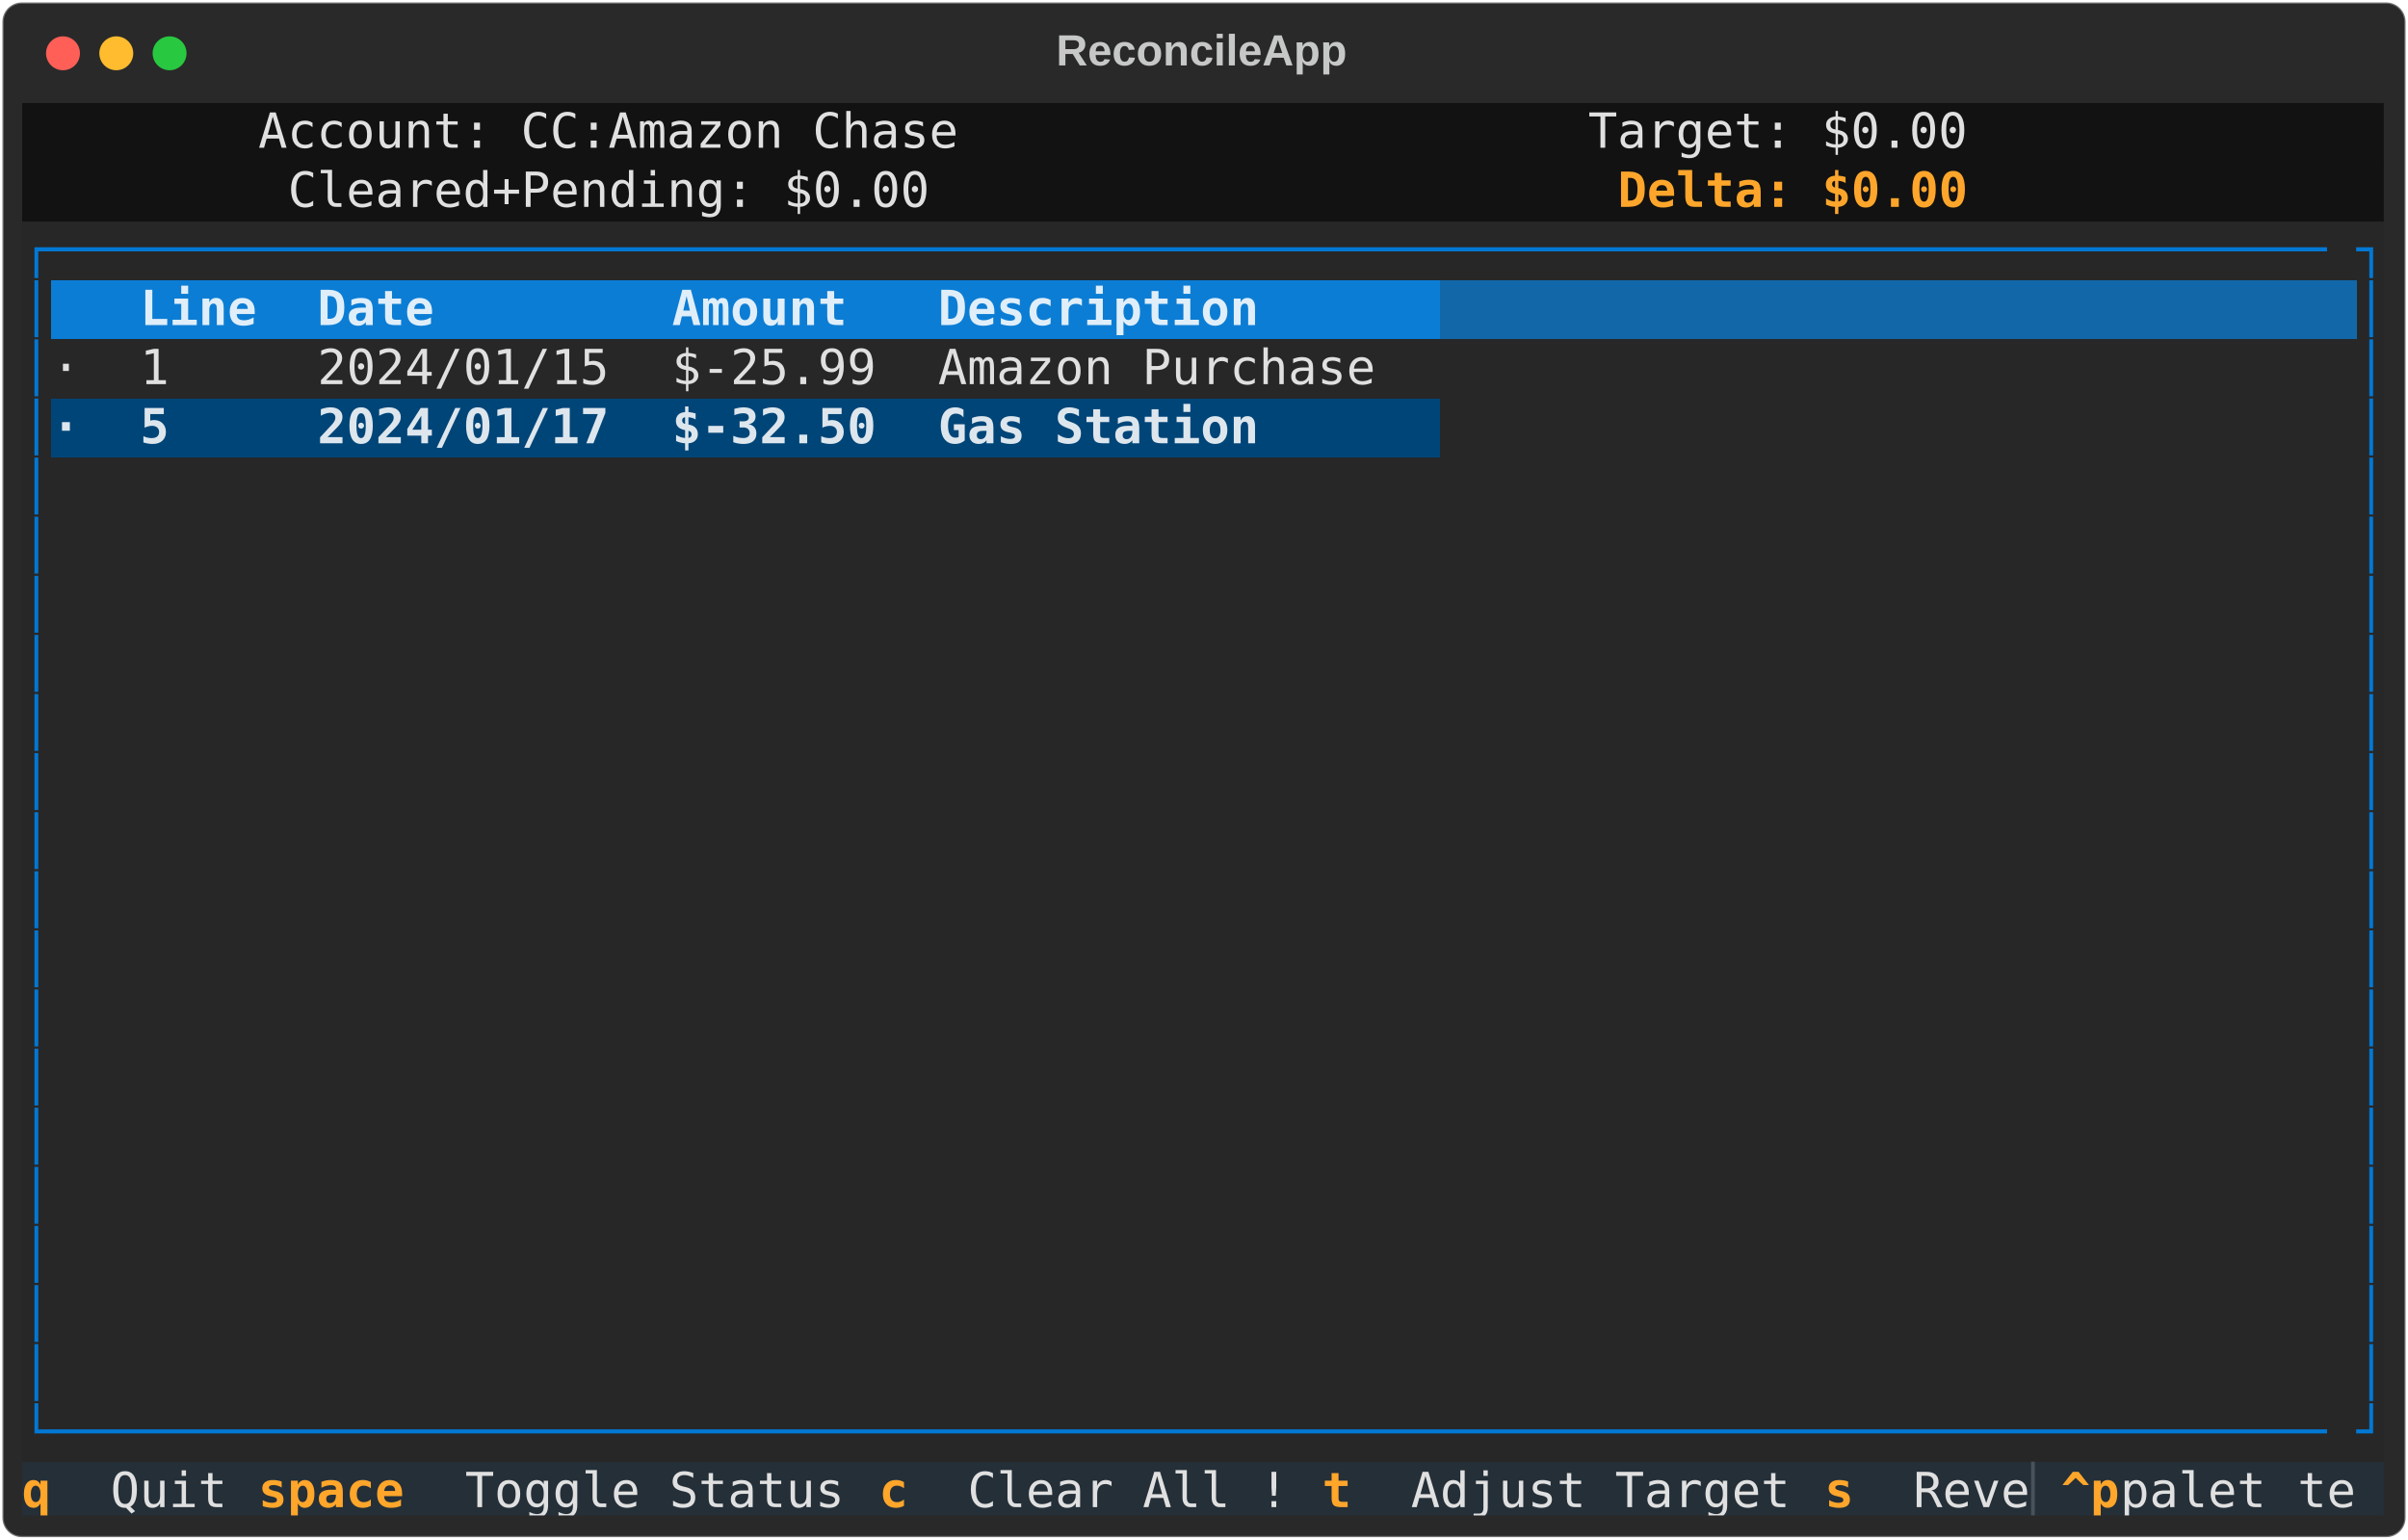
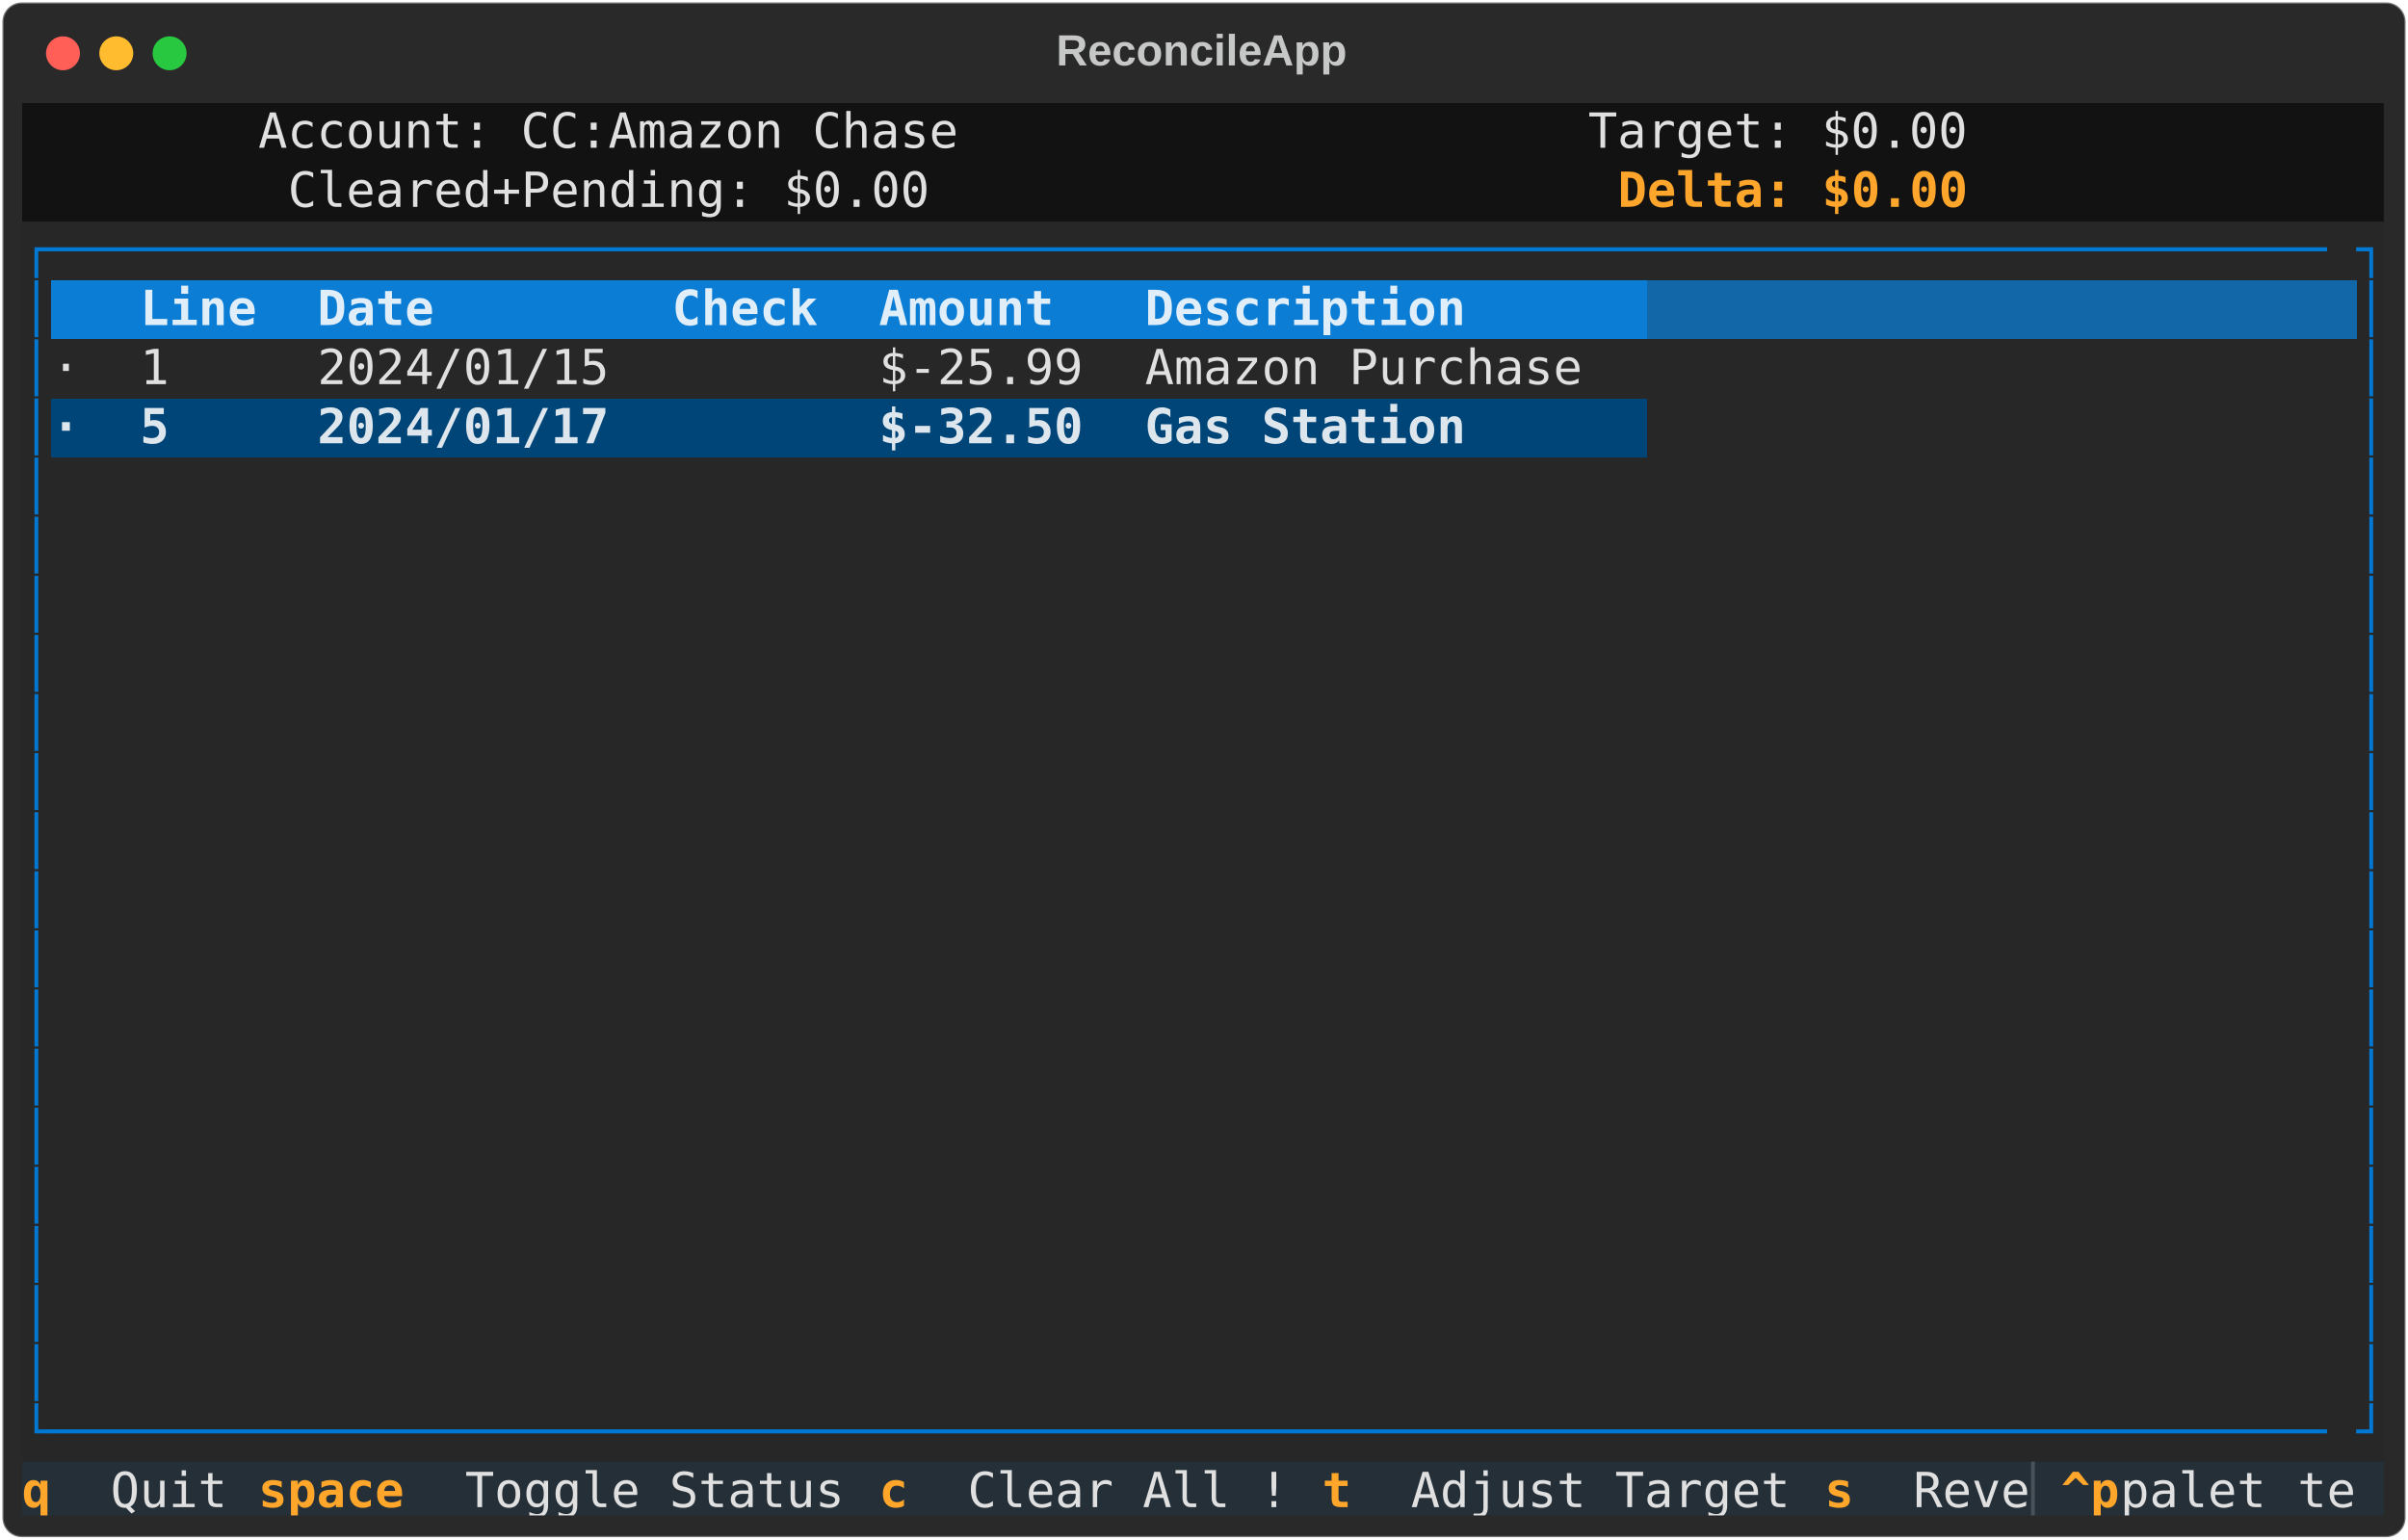
<svg xmlns="http://www.w3.org/2000/svg" class="rich-terminal" viewBox="0 0 994 635.6">
  <style>

    @font-face {
        font-family: "Fira Code";
        src: local("FiraCode-Regular"),
                url("https://cdnjs.cloudflare.com/ajax/libs/firacode/6.2.0/woff2/FiraCode-Regular.woff2") format("woff2"),
                url("https://cdnjs.cloudflare.com/ajax/libs/firacode/6.2.0/woff/FiraCode-Regular.woff") format("woff");
        font-style: normal;
        font-weight: 400;
    }
    @font-face {
        font-family: "Fira Code";
        src: local("FiraCode-Bold"),
                url("https://cdnjs.cloudflare.com/ajax/libs/firacode/6.2.0/woff2/FiraCode-Bold.woff2") format("woff2"),
                url("https://cdnjs.cloudflare.com/ajax/libs/firacode/6.2.0/woff/FiraCode-Bold.woff") format("woff");
        font-style: bold;
        font-weight: 700;
    }

    .terminal-matrix {
        font-family: Fira Code, monospace;
        font-size: 20px;
        line-height: 24.4px;
        font-variant-east-asian: full-width;
    }

    .terminal-title {
        font-size: 18px;
        font-weight: bold;
        font-family: arial;
    }

    .terminal-r1 { fill: #c5c8c6 }
.terminal-r2 { fill: #e0e0e0 }
.terminal-r3 { fill: #fea62b;font-weight: bold }
.terminal-r4 { fill: #0178d4 }
.terminal-r5 { fill: #dfeef9;font-weight: bold }
.terminal-r6 { fill: #dfeef9 }
.terminal-r7 { fill: #dde6ed;font-weight: bold }
.terminal-r8 { fill: #ffa62b;font-weight: bold }
.terminal-r9 { fill: #495259 }
    </style>
  <defs>
    <clipPath id="terminal-clip-terminal">
      <rect x="0" y="0" width="975.0" height="584.6" />
    </clipPath>
    <clipPath id="terminal-line-0">
      <rect x="0" y="1.5" width="976" height="24.65" />
    </clipPath>
    <clipPath id="terminal-line-1">
      <rect x="0" y="25.9" width="976" height="24.65" />
    </clipPath>
    <clipPath id="terminal-line-2">
      <rect x="0" y="50.3" width="976" height="24.65" />
    </clipPath>
    <clipPath id="terminal-line-3">
      <rect x="0" y="74.7" width="976" height="24.65" />
    </clipPath>
    <clipPath id="terminal-line-4">
      <rect x="0" y="99.1" width="976" height="24.65" />
    </clipPath>
    <clipPath id="terminal-line-5">
      <rect x="0" y="123.5" width="976" height="24.65" />
    </clipPath>
    <clipPath id="terminal-line-6">
      <rect x="0" y="147.9" width="976" height="24.65" />
    </clipPath>
    <clipPath id="terminal-line-7">
      <rect x="0" y="172.3" width="976" height="24.65" />
    </clipPath>
    <clipPath id="terminal-line-8">
      <rect x="0" y="196.7" width="976" height="24.65" />
    </clipPath>
    <clipPath id="terminal-line-9">
      <rect x="0" y="221.1" width="976" height="24.65" />
    </clipPath>
    <clipPath id="terminal-line-10">
      <rect x="0" y="245.5" width="976" height="24.65" />
    </clipPath>
    <clipPath id="terminal-line-11">
      <rect x="0" y="269.9" width="976" height="24.65" />
    </clipPath>
    <clipPath id="terminal-line-12">
      <rect x="0" y="294.3" width="976" height="24.65" />
    </clipPath>
    <clipPath id="terminal-line-13">
      <rect x="0" y="318.7" width="976" height="24.65" />
    </clipPath>
    <clipPath id="terminal-line-14">
      <rect x="0" y="343.1" width="976" height="24.65" />
    </clipPath>
    <clipPath id="terminal-line-15">
      <rect x="0" y="367.5" width="976" height="24.65" />
    </clipPath>
    <clipPath id="terminal-line-16">
      <rect x="0" y="391.9" width="976" height="24.65" />
    </clipPath>
    <clipPath id="terminal-line-17">
      <rect x="0" y="416.3" width="976" height="24.65" />
    </clipPath>
    <clipPath id="terminal-line-18">
      <rect x="0" y="440.7" width="976" height="24.65" />
    </clipPath>
    <clipPath id="terminal-line-19">
      <rect x="0" y="465.1" width="976" height="24.65" />
    </clipPath>
    <clipPath id="terminal-line-20">
      <rect x="0" y="489.5" width="976" height="24.65" />
    </clipPath>
    <clipPath id="terminal-line-21">
      <rect x="0" y="513.9" width="976" height="24.65" />
    </clipPath>
    <clipPath id="terminal-line-22">
      <rect x="0" y="538.3" width="976" height="24.65" />
    </clipPath>
  </defs>
  <rect fill="#292929" stroke="rgba(255,255,255,0.35)" stroke-width="1" x="1" y="1" width="992" height="633.6" rx="8" />
  <text class="terminal-title" fill="#c5c8c6" text-anchor="middle" x="496" y="27">ReconcileApp</text>
  <g transform="translate(26,22)">
    <circle cx="0" cy="0" r="7" fill="#ff5f57" />
    <circle cx="22" cy="0" r="7" fill="#febc2e" />
    <circle cx="44" cy="0" r="7" fill="#28c840" />
  </g>
  <g transform="translate(9, 41)" clip-path="url(#terminal-clip-terminal)">
    <rect fill="#121212" x="0" y="1.5" width="97.6" height="24.65" shape-rendering="crispEdges" />
    <rect fill="#121212" x="97.6" y="1.5" width="292.8" height="24.65" shape-rendering="crispEdges" />
    <rect fill="#121212" x="390.4" y="1.5" width="97.6" height="24.65" shape-rendering="crispEdges" />
    <rect fill="#121212" x="488" y="1.5" width="158.6" height="24.65" shape-rendering="crispEdges" />
    <rect fill="#121212" x="646.6" y="1.5" width="158.6" height="24.65" shape-rendering="crispEdges" />
    <rect fill="#121212" x="805.2" y="1.5" width="170.8" height="24.65" shape-rendering="crispEdges" />
    <rect fill="#121212" x="0" y="25.9" width="109.8" height="24.65" shape-rendering="crispEdges" />
    <rect fill="#121212" x="109.8" y="25.9" width="268.4" height="24.65" shape-rendering="crispEdges" />
    <rect fill="#121212" x="378.2" y="25.9" width="109.8" height="24.65" shape-rendering="crispEdges" />
    <rect fill="#121212" x="488" y="25.9" width="170.8" height="24.65" shape-rendering="crispEdges" />
    <rect fill="#121212" x="658.8" y="25.9" width="146.4" height="24.65" shape-rendering="crispEdges" />
    <rect fill="#121212" x="805.2" y="25.9" width="170.8" height="24.65" shape-rendering="crispEdges" />
    <rect fill="#272727" x="0" y="50.3" width="12.2" height="24.65" shape-rendering="crispEdges" />
    <rect fill="#272727" x="12.2" y="50.3" width="951.6" height="24.65" shape-rendering="crispEdges" />
    <rect fill="#272727" x="963.8" y="50.3" width="12.2" height="24.65" shape-rendering="crispEdges" />
    <rect fill="#272727" x="0" y="74.7" width="12.2" height="24.65" shape-rendering="crispEdges" />
    <rect fill="#0c7dd4" x="12.2" y="74.7" width="36.6" height="24.65" shape-rendering="crispEdges" />
    <rect fill="#0c7dd4" x="48.8" y="74.7" width="73.2" height="24.65" shape-rendering="crispEdges" />
    <rect fill="#0c7dd4" x="122" y="74.7" width="146.4" height="24.65" shape-rendering="crispEdges" />
-     <rect fill="#0c7dd4" x="268.4" y="74.7" width="109.8" height="24.65" shape-rendering="crispEdges" />
-     <rect fill="#0c7dd4" x="378.2" y="74.7" width="207.4" height="24.65" shape-rendering="crispEdges" />
-     <rect fill="#1267a8" x="585.6" y="74.7" width="378.2" height="24.65" shape-rendering="crispEdges" />
+     <rect fill="#0c7dd4" x="268.4" y="74.7" width="85.4" height="24.65" shape-rendering="crispEdges" />
+     <rect fill="#0c7dd4" x="353.8" y="74.7" width="109.8" height="24.65" shape-rendering="crispEdges" />
+     <rect fill="#0c7dd4" x="463.6" y="74.7" width="207.4" height="24.65" shape-rendering="crispEdges" />
+     <rect fill="#1267a8" x="671" y="74.7" width="292.8" height="24.65" shape-rendering="crispEdges" />
    <rect fill="#272727" x="963.8" y="74.7" width="12.2" height="24.65" shape-rendering="crispEdges" />
    <rect fill="#272727" x="0" y="99.1" width="12.2" height="24.65" shape-rendering="crispEdges" />
    <rect fill="#272727" x="12.2" y="99.1" width="36.6" height="24.65" shape-rendering="crispEdges" />
    <rect fill="#272727" x="48.8" y="99.1" width="73.2" height="24.65" shape-rendering="crispEdges" />
    <rect fill="#272727" x="122" y="99.1" width="146.4" height="24.65" shape-rendering="crispEdges" />
-     <rect fill="#272727" x="268.4" y="99.1" width="109.8" height="24.65" shape-rendering="crispEdges" />
-     <rect fill="#272727" x="378.2" y="99.1" width="207.4" height="24.65" shape-rendering="crispEdges" />
-     <rect fill="#272727" x="585.6" y="99.1" width="378.2" height="24.65" shape-rendering="crispEdges" />
+     <rect fill="#272727" x="268.4" y="99.1" width="85.4" height="24.65" shape-rendering="crispEdges" />
+     <rect fill="#272727" x="353.8" y="99.1" width="109.8" height="24.65" shape-rendering="crispEdges" />
+     <rect fill="#272727" x="463.6" y="99.1" width="207.4" height="24.65" shape-rendering="crispEdges" />
+     <rect fill="#272727" x="671" y="99.1" width="292.8" height="24.65" shape-rendering="crispEdges" />
    <rect fill="#272727" x="963.8" y="99.1" width="12.2" height="24.65" shape-rendering="crispEdges" />
    <rect fill="#272727" x="0" y="123.5" width="12.2" height="24.65" shape-rendering="crispEdges" />
    <rect fill="#004578" x="12.2" y="123.5" width="36.6" height="24.65" shape-rendering="crispEdges" />
    <rect fill="#004578" x="48.8" y="123.5" width="73.2" height="24.65" shape-rendering="crispEdges" />
    <rect fill="#004578" x="122" y="123.5" width="146.4" height="24.65" shape-rendering="crispEdges" />
-     <rect fill="#004578" x="268.4" y="123.5" width="109.8" height="24.65" shape-rendering="crispEdges" />
-     <rect fill="#004578" x="378.2" y="123.5" width="207.4" height="24.65" shape-rendering="crispEdges" />
-     <rect fill="#272727" x="585.6" y="123.5" width="378.2" height="24.65" shape-rendering="crispEdges" />
+     <rect fill="#004578" x="268.4" y="123.5" width="85.4" height="24.65" shape-rendering="crispEdges" />
+     <rect fill="#004578" x="353.8" y="123.5" width="109.8" height="24.65" shape-rendering="crispEdges" />
+     <rect fill="#004578" x="463.6" y="123.5" width="207.4" height="24.65" shape-rendering="crispEdges" />
+     <rect fill="#272727" x="671" y="123.5" width="292.8" height="24.65" shape-rendering="crispEdges" />
    <rect fill="#272727" x="963.8" y="123.5" width="12.2" height="24.65" shape-rendering="crispEdges" />
    <rect fill="#272727" x="0" y="147.9" width="12.2" height="24.65" shape-rendering="crispEdges" />
    <rect fill="#272727" x="12.2" y="147.9" width="951.6" height="24.65" shape-rendering="crispEdges" />
    <rect fill="#272727" x="963.8" y="147.9" width="12.2" height="24.65" shape-rendering="crispEdges" />
    <rect fill="#272727" x="0" y="172.3" width="12.2" height="24.65" shape-rendering="crispEdges" />
    <rect fill="#272727" x="12.2" y="172.3" width="951.6" height="24.65" shape-rendering="crispEdges" />
    <rect fill="#272727" x="963.8" y="172.3" width="12.2" height="24.65" shape-rendering="crispEdges" />
    <rect fill="#272727" x="0" y="196.7" width="12.2" height="24.65" shape-rendering="crispEdges" />
    <rect fill="#272727" x="12.2" y="196.7" width="951.6" height="24.65" shape-rendering="crispEdges" />
    <rect fill="#272727" x="963.8" y="196.7" width="12.2" height="24.65" shape-rendering="crispEdges" />
    <rect fill="#272727" x="0" y="221.1" width="12.2" height="24.65" shape-rendering="crispEdges" />
    <rect fill="#272727" x="12.2" y="221.1" width="951.6" height="24.65" shape-rendering="crispEdges" />
    <rect fill="#272727" x="963.8" y="221.1" width="12.2" height="24.65" shape-rendering="crispEdges" />
    <rect fill="#272727" x="0" y="245.5" width="12.2" height="24.65" shape-rendering="crispEdges" />
    <rect fill="#272727" x="12.2" y="245.5" width="951.6" height="24.65" shape-rendering="crispEdges" />
    <rect fill="#272727" x="963.8" y="245.5" width="12.2" height="24.65" shape-rendering="crispEdges" />
    <rect fill="#272727" x="0" y="269.9" width="12.2" height="24.65" shape-rendering="crispEdges" />
    <rect fill="#272727" x="12.2" y="269.9" width="951.6" height="24.65" shape-rendering="crispEdges" />
    <rect fill="#272727" x="963.8" y="269.9" width="12.2" height="24.65" shape-rendering="crispEdges" />
    <rect fill="#272727" x="0" y="294.3" width="12.2" height="24.65" shape-rendering="crispEdges" />
    <rect fill="#272727" x="12.2" y="294.3" width="951.6" height="24.65" shape-rendering="crispEdges" />
    <rect fill="#272727" x="963.8" y="294.3" width="12.2" height="24.65" shape-rendering="crispEdges" />
    <rect fill="#272727" x="0" y="318.7" width="12.2" height="24.65" shape-rendering="crispEdges" />
    <rect fill="#272727" x="12.2" y="318.7" width="951.6" height="24.65" shape-rendering="crispEdges" />
    <rect fill="#272727" x="963.8" y="318.7" width="12.2" height="24.65" shape-rendering="crispEdges" />
    <rect fill="#272727" x="0" y="343.1" width="12.2" height="24.65" shape-rendering="crispEdges" />
    <rect fill="#272727" x="12.2" y="343.1" width="951.6" height="24.65" shape-rendering="crispEdges" />
    <rect fill="#272727" x="963.8" y="343.1" width="12.2" height="24.65" shape-rendering="crispEdges" />
    <rect fill="#272727" x="0" y="367.5" width="12.2" height="24.65" shape-rendering="crispEdges" />
    <rect fill="#272727" x="12.2" y="367.5" width="951.6" height="24.65" shape-rendering="crispEdges" />
    <rect fill="#272727" x="963.8" y="367.5" width="12.2" height="24.65" shape-rendering="crispEdges" />
    <rect fill="#272727" x="0" y="391.9" width="12.2" height="24.65" shape-rendering="crispEdges" />
    <rect fill="#272727" x="12.2" y="391.9" width="951.6" height="24.65" shape-rendering="crispEdges" />
    <rect fill="#272727" x="963.8" y="391.9" width="12.2" height="24.65" shape-rendering="crispEdges" />
    <rect fill="#272727" x="0" y="416.3" width="12.2" height="24.65" shape-rendering="crispEdges" />
    <rect fill="#272727" x="12.2" y="416.3" width="951.6" height="24.65" shape-rendering="crispEdges" />
    <rect fill="#272727" x="963.8" y="416.3" width="12.2" height="24.65" shape-rendering="crispEdges" />
    <rect fill="#272727" x="0" y="440.7" width="12.2" height="24.65" shape-rendering="crispEdges" />
    <rect fill="#272727" x="12.2" y="440.7" width="951.6" height="24.65" shape-rendering="crispEdges" />
    <rect fill="#272727" x="963.8" y="440.7" width="12.2" height="24.65" shape-rendering="crispEdges" />
    <rect fill="#272727" x="0" y="465.1" width="12.2" height="24.65" shape-rendering="crispEdges" />
    <rect fill="#272727" x="12.2" y="465.1" width="951.6" height="24.65" shape-rendering="crispEdges" />
    <rect fill="#272727" x="963.8" y="465.1" width="12.2" height="24.65" shape-rendering="crispEdges" />
    <rect fill="#272727" x="0" y="489.5" width="12.2" height="24.65" shape-rendering="crispEdges" />
    <rect fill="#272727" x="12.2" y="489.5" width="951.6" height="24.65" shape-rendering="crispEdges" />
    <rect fill="#272727" x="963.8" y="489.5" width="12.2" height="24.65" shape-rendering="crispEdges" />
    <rect fill="#272727" x="0" y="513.9" width="12.2" height="24.65" shape-rendering="crispEdges" />
    <rect fill="#272727" x="12.2" y="513.9" width="951.6" height="24.65" shape-rendering="crispEdges" />
    <rect fill="#272727" x="963.8" y="513.9" width="12.2" height="24.65" shape-rendering="crispEdges" />
    <rect fill="#272727" x="0" y="538.3" width="12.2" height="24.65" shape-rendering="crispEdges" />
    <rect fill="#272727" x="12.2" y="538.3" width="951.6" height="24.65" shape-rendering="crispEdges" />
    <rect fill="#272727" x="963.8" y="538.3" width="12.2" height="24.65" shape-rendering="crispEdges" />
    <rect fill="#242f38" x="0" y="562.7" width="36.6" height="24.65" shape-rendering="crispEdges" />
    <rect fill="#242f38" x="36.6" y="562.7" width="61" height="24.65" shape-rendering="crispEdges" />
    <rect fill="#242f38" x="97.6" y="562.7" width="85.4" height="24.65" shape-rendering="crispEdges" />
    <rect fill="#242f38" x="183" y="562.7" width="170.8" height="24.65" shape-rendering="crispEdges" />
    <rect fill="#242f38" x="353.8" y="562.7" width="36.6" height="24.65" shape-rendering="crispEdges" />
    <rect fill="#242f38" x="390.4" y="562.7" width="146.4" height="24.65" shape-rendering="crispEdges" />
    <rect fill="#242f38" x="536.8" y="562.7" width="36.6" height="24.65" shape-rendering="crispEdges" />
    <rect fill="#242f38" x="573.4" y="562.7" width="170.8" height="24.65" shape-rendering="crispEdges" />
    <rect fill="#242f38" x="744.2" y="562.7" width="36.6" height="24.65" shape-rendering="crispEdges" />
    <rect fill="#242f38" x="780.8" y="562.7" width="48.8" height="24.65" shape-rendering="crispEdges" />
    <rect fill="#242f38" x="829.6" y="562.7" width="12.2" height="24.65" shape-rendering="crispEdges" />
    <rect fill="#242f38" x="841.8" y="562.7" width="24.4" height="24.65" shape-rendering="crispEdges" />
    <rect fill="#242f38" x="866.2" y="562.7" width="73.2" height="24.65" shape-rendering="crispEdges" />
    <rect fill="#242f38" x="939.4" y="562.7" width="24.4" height="24.65" shape-rendering="crispEdges" />
    <rect fill="#242f38" x="963.8" y="562.7" width="12.2" height="24.65" shape-rendering="crispEdges" />
    <g class="terminal-matrix">
      <text class="terminal-r2" x="97.6" y="20" textLength="292.8" clip-path="url(#terminal-line-0)">Account: CC:Amazon Chase</text>
      <text class="terminal-r2" x="646.6" y="20" textLength="158.6" clip-path="url(#terminal-line-0)">Target: $0.00</text>
      <text class="terminal-r1" x="976" y="20" textLength="12.2" clip-path="url(#terminal-line-0)">
</text>
      <text class="terminal-r2" x="109.8" y="44.4" textLength="268.4" clip-path="url(#terminal-line-1)">Cleared+Pending: $0.00</text>
      <text class="terminal-r3" x="658.8" y="44.4" textLength="146.4" clip-path="url(#terminal-line-1)">Delta: $0.00</text>
      <text class="terminal-r1" x="976" y="44.4" textLength="12.2" clip-path="url(#terminal-line-1)">
</text>
      <text class="terminal-r4" x="0" y="68.8" textLength="12.2" clip-path="url(#terminal-line-2)">┌</text>
      <text class="terminal-r4" x="12.2" y="68.8" textLength="951.6" clip-path="url(#terminal-line-2)">──────────────────────────────────────────────────────────────────────────────</text>
      <text class="terminal-r4" x="963.8" y="68.8" textLength="12.2" clip-path="url(#terminal-line-2)">┐</text>
      <text class="terminal-r1" x="976" y="68.8" textLength="12.2" clip-path="url(#terminal-line-2)">
</text>
      <text class="terminal-r4" x="0" y="93.2" textLength="12.2" clip-path="url(#terminal-line-3)">│</text>
      <text class="terminal-r5" x="48.8" y="93.2" textLength="73.2" clip-path="url(#terminal-line-3)"> Line </text>
      <text class="terminal-r5" x="122" y="93.2" textLength="146.4" clip-path="url(#terminal-line-3)"> Date       </text>
-       <text class="terminal-r5" x="268.4" y="93.2" textLength="109.8" clip-path="url(#terminal-line-3)"> Amount  </text>
-       <text class="terminal-r5" x="378.2" y="93.2" textLength="207.4" clip-path="url(#terminal-line-3)"> Description     </text>
+       <text class="terminal-r5" x="268.4" y="93.2" textLength="85.4" clip-path="url(#terminal-line-3)"> Check </text>
+       <text class="terminal-r5" x="353.8" y="93.2" textLength="109.8" clip-path="url(#terminal-line-3)"> Amount  </text>
+       <text class="terminal-r5" x="463.6" y="93.2" textLength="207.4" clip-path="url(#terminal-line-3)"> Description     </text>
      <text class="terminal-r4" x="963.8" y="93.2" textLength="12.2" clip-path="url(#terminal-line-3)">│</text>
      <text class="terminal-r1" x="976" y="93.2" textLength="12.2" clip-path="url(#terminal-line-3)">
</text>
      <text class="terminal-r4" x="0" y="117.6" textLength="12.2" clip-path="url(#terminal-line-4)">│</text>
      <text class="terminal-r2" x="12.2" y="117.6" textLength="36.6" clip-path="url(#terminal-line-4)"> · </text>
      <text class="terminal-r2" x="48.8" y="117.6" textLength="73.2" clip-path="url(#terminal-line-4)"> 1    </text>
      <text class="terminal-r2" x="122" y="117.6" textLength="146.4" clip-path="url(#terminal-line-4)"> 2024/01/15 </text>
-       <text class="terminal-r2" x="268.4" y="117.6" textLength="109.8" clip-path="url(#terminal-line-4)"> $-25.99 </text>
-       <text class="terminal-r2" x="378.2" y="117.6" textLength="207.4" clip-path="url(#terminal-line-4)"> Amazon Purchase </text>
+       <text class="terminal-r2" x="353.8" y="117.6" textLength="109.8" clip-path="url(#terminal-line-4)"> $-25.99 </text>
+       <text class="terminal-r2" x="463.6" y="117.6" textLength="207.4" clip-path="url(#terminal-line-4)"> Amazon Purchase </text>
      <text class="terminal-r4" x="963.8" y="117.6" textLength="12.2" clip-path="url(#terminal-line-4)">│</text>
      <text class="terminal-r1" x="976" y="117.6" textLength="12.2" clip-path="url(#terminal-line-4)">
</text>
      <text class="terminal-r4" x="0" y="142" textLength="12.2" clip-path="url(#terminal-line-5)">│</text>
      <text class="terminal-r7" x="12.2" y="142" textLength="36.6" clip-path="url(#terminal-line-5)"> · </text>
      <text class="terminal-r7" x="48.8" y="142" textLength="73.2" clip-path="url(#terminal-line-5)"> 5    </text>
      <text class="terminal-r7" x="122" y="142" textLength="146.4" clip-path="url(#terminal-line-5)"> 2024/01/17 </text>
-       <text class="terminal-r7" x="268.4" y="142" textLength="109.8" clip-path="url(#terminal-line-5)"> $-32.50 </text>
-       <text class="terminal-r7" x="378.2" y="142" textLength="207.4" clip-path="url(#terminal-line-5)"> Gas Station     </text>
+       <text class="terminal-r7" x="353.8" y="142" textLength="109.8" clip-path="url(#terminal-line-5)"> $-32.50 </text>
+       <text class="terminal-r7" x="463.6" y="142" textLength="207.4" clip-path="url(#terminal-line-5)"> Gas Station     </text>
      <text class="terminal-r4" x="963.8" y="142" textLength="12.2" clip-path="url(#terminal-line-5)">│</text>
      <text class="terminal-r1" x="976" y="142" textLength="12.2" clip-path="url(#terminal-line-5)">
</text>
      <text class="terminal-r4" x="0" y="166.4" textLength="12.2" clip-path="url(#terminal-line-6)">│</text>
      <text class="terminal-r4" x="963.8" y="166.4" textLength="12.2" clip-path="url(#terminal-line-6)">│</text>
      <text class="terminal-r1" x="976" y="166.4" textLength="12.2" clip-path="url(#terminal-line-6)">
</text>
      <text class="terminal-r4" x="0" y="190.8" textLength="12.2" clip-path="url(#terminal-line-7)">│</text>
      <text class="terminal-r4" x="963.8" y="190.8" textLength="12.2" clip-path="url(#terminal-line-7)">│</text>
      <text class="terminal-r1" x="976" y="190.8" textLength="12.2" clip-path="url(#terminal-line-7)">
</text>
      <text class="terminal-r4" x="0" y="215.2" textLength="12.2" clip-path="url(#terminal-line-8)">│</text>
      <text class="terminal-r4" x="963.8" y="215.2" textLength="12.2" clip-path="url(#terminal-line-8)">│</text>
      <text class="terminal-r1" x="976" y="215.2" textLength="12.2" clip-path="url(#terminal-line-8)">
</text>
      <text class="terminal-r4" x="0" y="239.6" textLength="12.2" clip-path="url(#terminal-line-9)">│</text>
      <text class="terminal-r4" x="963.8" y="239.6" textLength="12.2" clip-path="url(#terminal-line-9)">│</text>
      <text class="terminal-r1" x="976" y="239.6" textLength="12.2" clip-path="url(#terminal-line-9)">
</text>
      <text class="terminal-r4" x="0" y="264" textLength="12.2" clip-path="url(#terminal-line-10)">│</text>
      <text class="terminal-r4" x="963.8" y="264" textLength="12.2" clip-path="url(#terminal-line-10)">│</text>
      <text class="terminal-r1" x="976" y="264" textLength="12.2" clip-path="url(#terminal-line-10)">
</text>
      <text class="terminal-r4" x="0" y="288.4" textLength="12.2" clip-path="url(#terminal-line-11)">│</text>
      <text class="terminal-r4" x="963.8" y="288.4" textLength="12.2" clip-path="url(#terminal-line-11)">│</text>
      <text class="terminal-r1" x="976" y="288.4" textLength="12.2" clip-path="url(#terminal-line-11)">
</text>
      <text class="terminal-r4" x="0" y="312.8" textLength="12.2" clip-path="url(#terminal-line-12)">│</text>
      <text class="terminal-r4" x="963.8" y="312.8" textLength="12.2" clip-path="url(#terminal-line-12)">│</text>
      <text class="terminal-r1" x="976" y="312.8" textLength="12.2" clip-path="url(#terminal-line-12)">
</text>
      <text class="terminal-r4" x="0" y="337.2" textLength="12.2" clip-path="url(#terminal-line-13)">│</text>
      <text class="terminal-r4" x="963.8" y="337.2" textLength="12.2" clip-path="url(#terminal-line-13)">│</text>
      <text class="terminal-r1" x="976" y="337.2" textLength="12.2" clip-path="url(#terminal-line-13)">
</text>
      <text class="terminal-r4" x="0" y="361.6" textLength="12.2" clip-path="url(#terminal-line-14)">│</text>
      <text class="terminal-r4" x="963.8" y="361.6" textLength="12.2" clip-path="url(#terminal-line-14)">│</text>
      <text class="terminal-r1" x="976" y="361.6" textLength="12.2" clip-path="url(#terminal-line-14)">
</text>
      <text class="terminal-r4" x="0" y="386" textLength="12.2" clip-path="url(#terminal-line-15)">│</text>
      <text class="terminal-r4" x="963.8" y="386" textLength="12.2" clip-path="url(#terminal-line-15)">│</text>
      <text class="terminal-r1" x="976" y="386" textLength="12.2" clip-path="url(#terminal-line-15)">
</text>
      <text class="terminal-r4" x="0" y="410.4" textLength="12.2" clip-path="url(#terminal-line-16)">│</text>
      <text class="terminal-r4" x="963.8" y="410.4" textLength="12.2" clip-path="url(#terminal-line-16)">│</text>
      <text class="terminal-r1" x="976" y="410.4" textLength="12.2" clip-path="url(#terminal-line-16)">
</text>
      <text class="terminal-r4" x="0" y="434.8" textLength="12.2" clip-path="url(#terminal-line-17)">│</text>
      <text class="terminal-r4" x="963.8" y="434.8" textLength="12.2" clip-path="url(#terminal-line-17)">│</text>
      <text class="terminal-r1" x="976" y="434.8" textLength="12.2" clip-path="url(#terminal-line-17)">
</text>
      <text class="terminal-r4" x="0" y="459.2" textLength="12.2" clip-path="url(#terminal-line-18)">│</text>
      <text class="terminal-r4" x="963.8" y="459.2" textLength="12.2" clip-path="url(#terminal-line-18)">│</text>
      <text class="terminal-r1" x="976" y="459.2" textLength="12.2" clip-path="url(#terminal-line-18)">
</text>
      <text class="terminal-r4" x="0" y="483.6" textLength="12.2" clip-path="url(#terminal-line-19)">│</text>
      <text class="terminal-r4" x="963.8" y="483.6" textLength="12.2" clip-path="url(#terminal-line-19)">│</text>
      <text class="terminal-r1" x="976" y="483.6" textLength="12.2" clip-path="url(#terminal-line-19)">
</text>
      <text class="terminal-r4" x="0" y="508" textLength="12.2" clip-path="url(#terminal-line-20)">│</text>
      <text class="terminal-r4" x="963.8" y="508" textLength="12.2" clip-path="url(#terminal-line-20)">│</text>
      <text class="terminal-r1" x="976" y="508" textLength="12.2" clip-path="url(#terminal-line-20)">
</text>
      <text class="terminal-r4" x="0" y="532.4" textLength="12.2" clip-path="url(#terminal-line-21)">│</text>
      <text class="terminal-r4" x="963.8" y="532.4" textLength="12.2" clip-path="url(#terminal-line-21)">│</text>
      <text class="terminal-r1" x="976" y="532.4" textLength="12.2" clip-path="url(#terminal-line-21)">
</text>
      <text class="terminal-r4" x="0" y="556.8" textLength="12.2" clip-path="url(#terminal-line-22)">└</text>
      <text class="terminal-r4" x="12.2" y="556.8" textLength="951.6" clip-path="url(#terminal-line-22)">──────────────────────────────────────────────────────────────────────────────</text>
      <text class="terminal-r4" x="963.8" y="556.8" textLength="12.2" clip-path="url(#terminal-line-22)">┘</text>
      <text class="terminal-r1" x="976" y="556.8" textLength="12.2" clip-path="url(#terminal-line-22)">
</text>
      <text class="terminal-r8" x="0" y="581.2" textLength="36.6" clip-path="url(#terminal-line-23)"> q </text>
      <text class="terminal-r2" x="36.6" y="581.2" textLength="61" clip-path="url(#terminal-line-23)">Quit </text>
      <text class="terminal-r8" x="97.6" y="581.2" textLength="85.4" clip-path="url(#terminal-line-23)"> space </text>
      <text class="terminal-r2" x="183" y="581.2" textLength="170.8" clip-path="url(#terminal-line-23)">Toggle Status </text>
      <text class="terminal-r8" x="353.8" y="581.2" textLength="36.6" clip-path="url(#terminal-line-23)"> c </text>
      <text class="terminal-r2" x="390.4" y="581.2" textLength="146.4" clip-path="url(#terminal-line-23)">Clear All ! </text>
      <text class="terminal-r8" x="536.8" y="581.2" textLength="36.6" clip-path="url(#terminal-line-23)"> t </text>
      <text class="terminal-r2" x="573.4" y="581.2" textLength="170.8" clip-path="url(#terminal-line-23)">Adjust Target </text>
      <text class="terminal-r8" x="744.2" y="581.2" textLength="36.6" clip-path="url(#terminal-line-23)"> s </text>
      <text class="terminal-r2" x="780.8" y="581.2" textLength="48.8" clip-path="url(#terminal-line-23)">Reve</text>
      <text class="terminal-r9" x="829.6" y="581.2" textLength="12.2" clip-path="url(#terminal-line-23)">▏</text>
      <text class="terminal-r8" x="841.8" y="581.2" textLength="24.4" clip-path="url(#terminal-line-23)">^p</text>
      <text class="terminal-r2" x="866.2" y="581.2" textLength="73.2" clip-path="url(#terminal-line-23)"> palet</text>
      <text class="terminal-r2" x="939.4" y="581.2" textLength="24.4" clip-path="url(#terminal-line-23)">te</text>
    </g>
  </g>
</svg>
